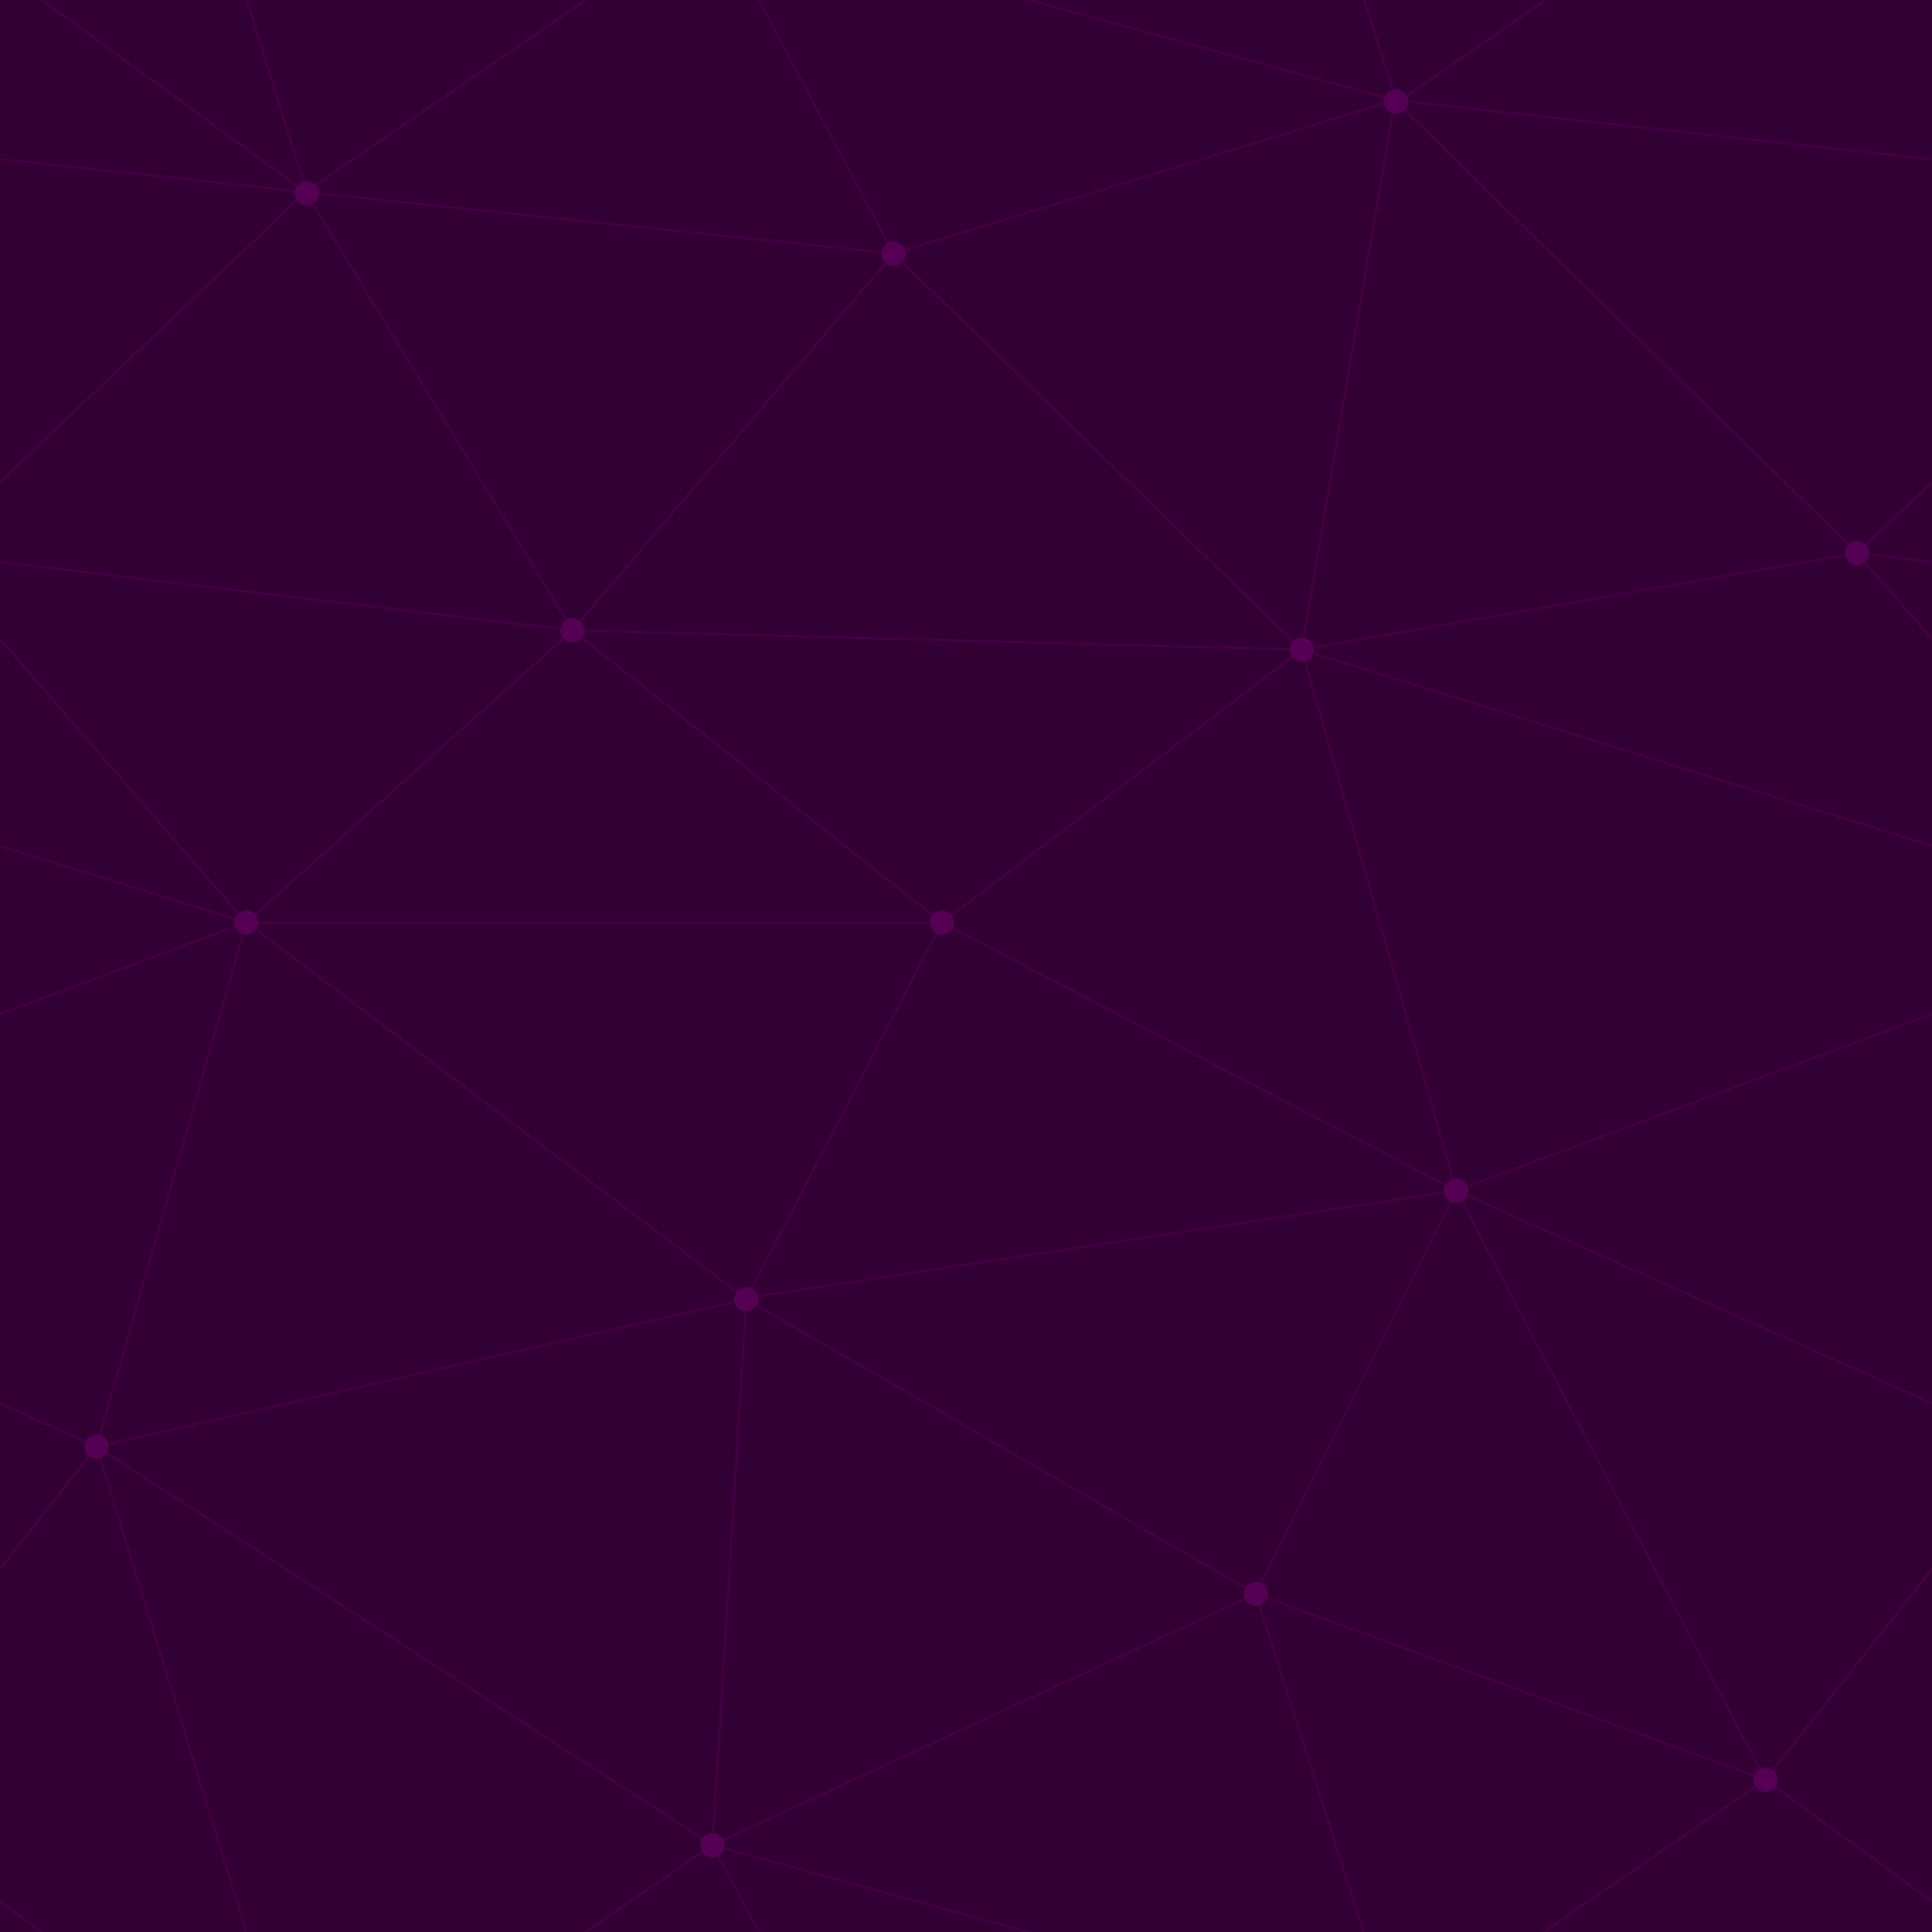
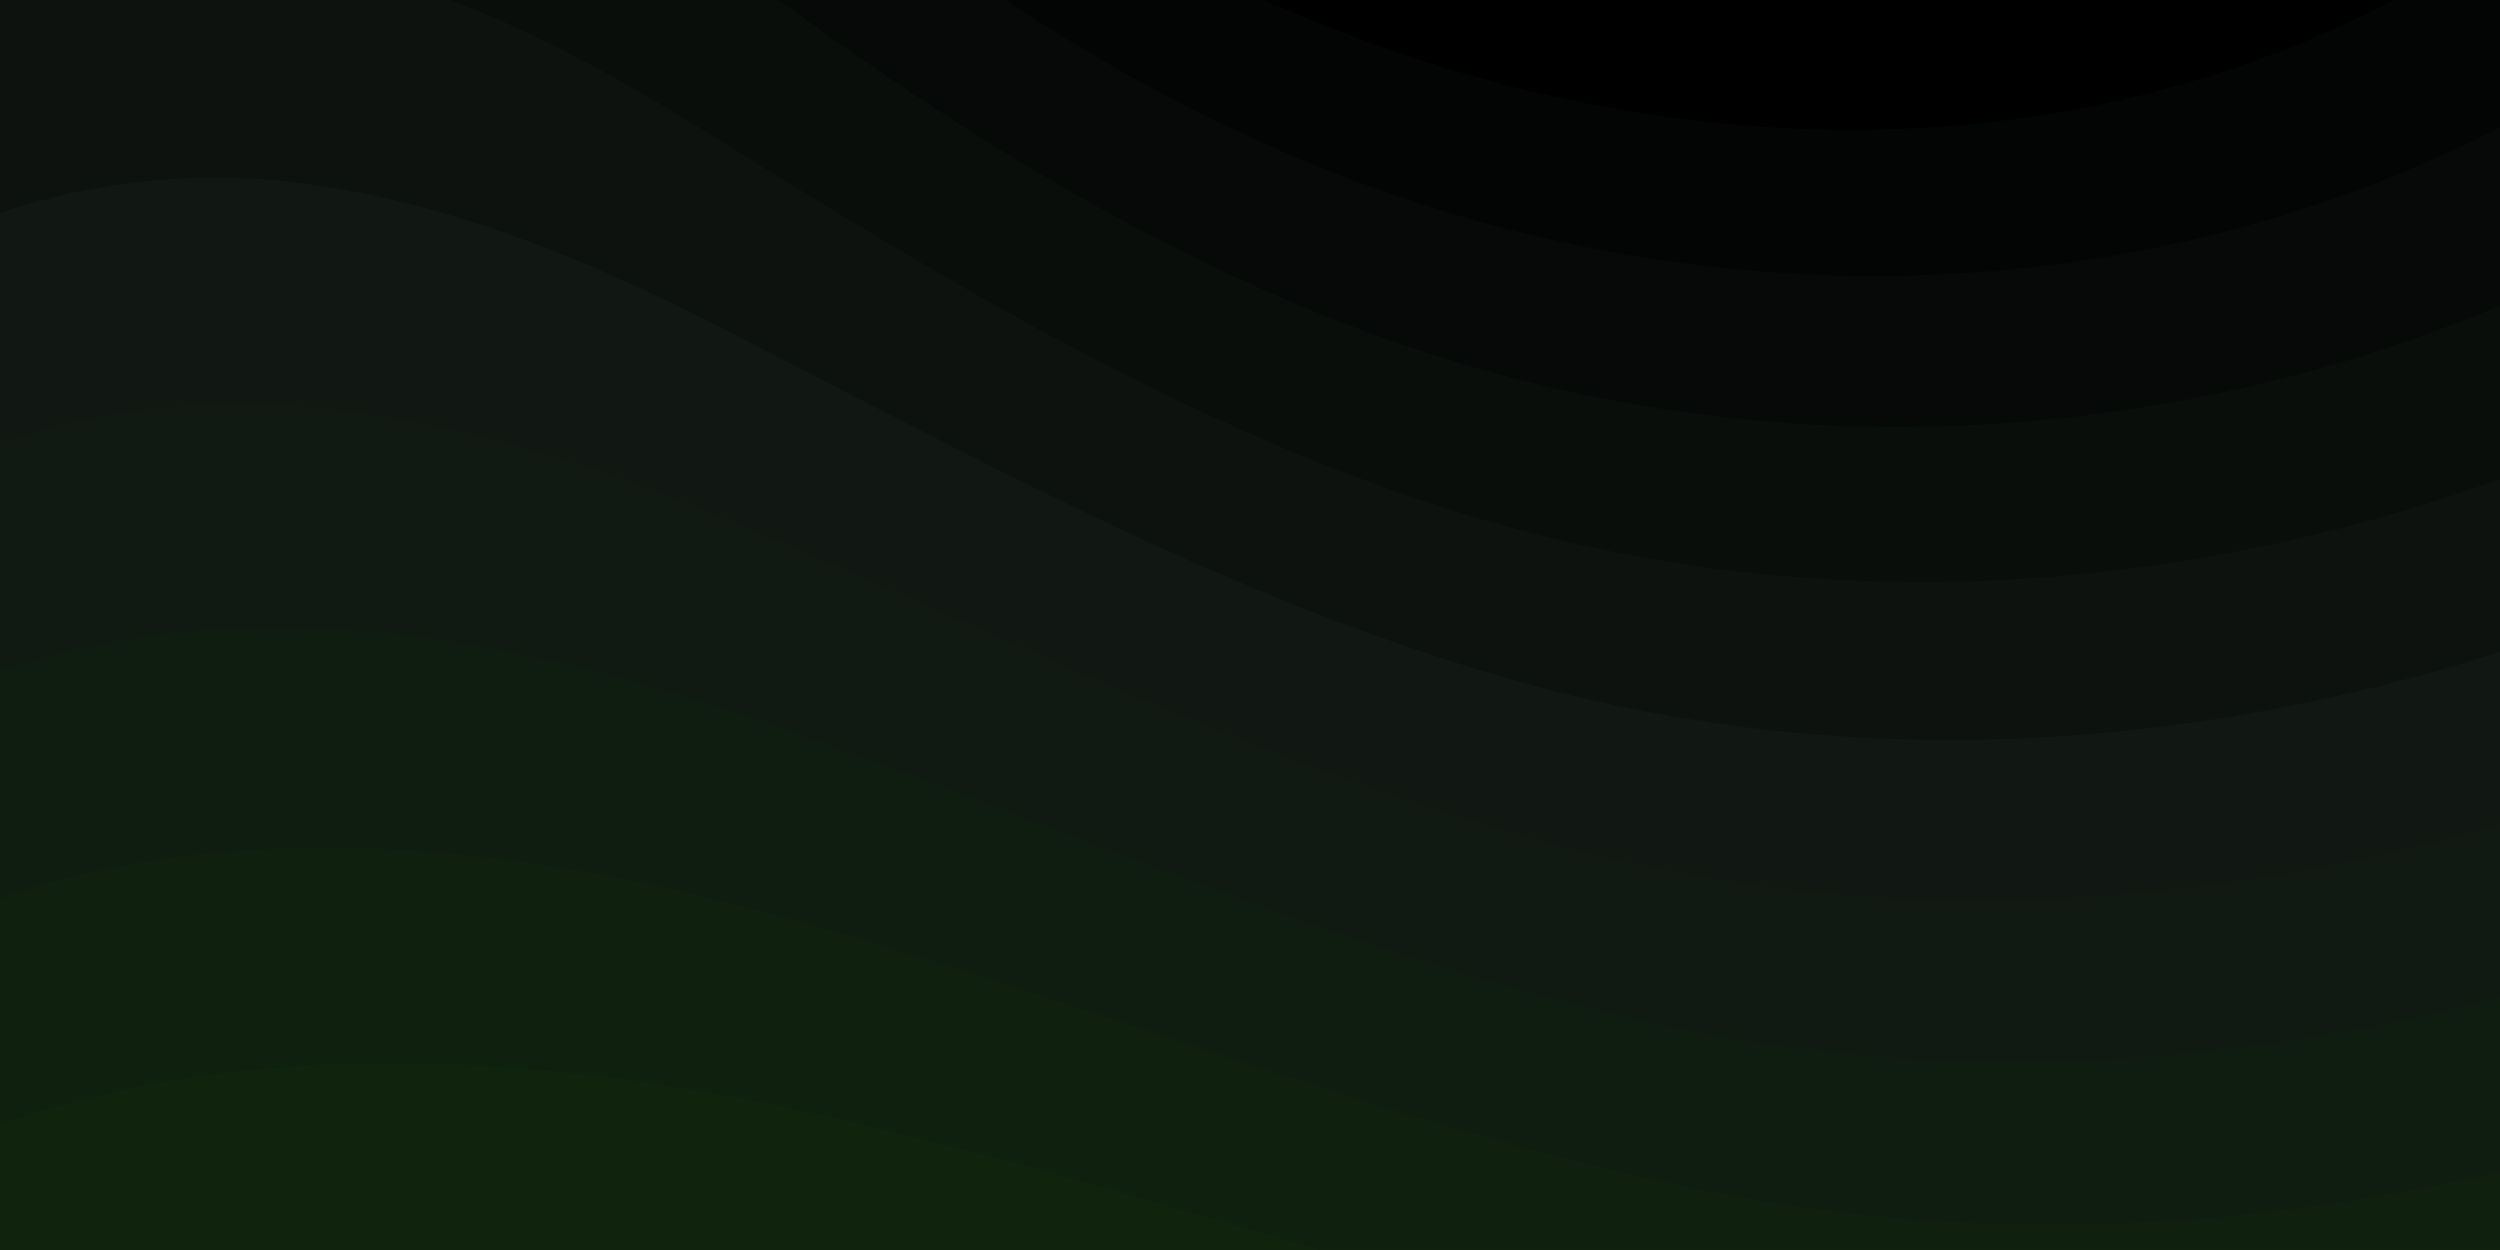
- <svg xmlns="http://www.w3.org/2000/svg" width="400" height="400" viewBox="0 0 800 800">
-   <rect fill="#330033" width="800" height="800" />
-   <g fill="none" stroke="#404" stroke-width="1">
-     <path d="M769 229L1037 260.9M927 880L731 737 520 660 309 538 40 599 295 764 126.5 879.5 40 599-197 493 102 382-31 229 126.5 79.5-69-63" />
-     <path d="M-31 229L237 261 390 382 603 493 308.5 537.5 101.5 381.5M370 905L295 764" />
-     <path d="M520 660L578 842 731 737 840 599 603 493 520 660 295 764 309 538 390 382 539 269 769 229 577.5 41.5 370 105 295 -36 126.5 79.5 237 261 102 382 40 599 -69 737 127 880" />
-     <path d="M520-140L578.5 42.5 731-63M603 493L539 269 237 261 370 105M902 382L539 269M390 382L102 382" />
-     <path d="M-222 42L126.5 79.5 370 105 539 269 577.5 41.5 927 80 769 229 902 382 603 493 731 737M295-36L577.5 41.5M578 842L295 764M40-201L127 80M102 382L-261 269" />
-   </g>
-   <g fill="#505">
-     <circle cx="769" cy="229" r="5" />
-     <circle cx="539" cy="269" r="5" />
-     <circle cx="603" cy="493" r="5" />
-     <circle cx="731" cy="737" r="5" />
-     <circle cx="520" cy="660" r="5" />
-     <circle cx="309" cy="538" r="5" />
-     <circle cx="295" cy="764" r="5" />
-     <circle cx="40" cy="599" r="5" />
-     <circle cx="102" cy="382" r="5" />
-     <circle cx="127" cy="80" r="5" />
-     <circle cx="370" cy="105" r="5" />
-     <circle cx="578" cy="42" r="5" />
-     <circle cx="237" cy="261" r="5" />
-     <circle cx="390" cy="382" r="5" />
+ <svg xmlns="http://www.w3.org/2000/svg" width="100%" height="100%" viewBox="0 0 1600 800">
+   <rect fill="#13280B" width="1600" height="800" />
+   <g fill-opacity="1">
+     <path fill="#10240d" d="M486 705.8c-109.3-21.8-223.4-32.2-335.3-19.4C99.5 692.1 49 703 0 719.8V800h843.8c-115.9-33.2-230.8-68.1-347.6-92.2C492.8 707.1 489.4 706.5 486 705.8z" />
+     <path fill="#0f210e" d="M1600 0H0v719.8c49-16.8 99.5-27.8 150.7-33.5c111.9-12.7 226-2.4 335.3 19.4c3.4 0.7 6.8 1.4 10.2 2c116.8 24 231.7 59 347.6 92.2H1600V0z" />
+     <path fill="#0f1d10" d="M478.4 581c3.2 0.8 6.4 1.7 9.5 2.5c196.2 52.5 388.7 133.5 593.5 176.6c174.2 36.6 349.5 29.2 518.6-10.2V0H0v574.9c52.3-17.6 106.5-27.7 161.1-30.9C268.4 537.4 375.7 554.2 478.4 581z" />
+     <path fill="#101a12" d="M0 0v429.4c55.6-18.4 113.5-27.3 171.4-27.7c102.8-0.8 203.2 22.7 299.3 54.5c3 1 5.9 2 8.9 3c183.6 62 365.7 146.1 562.4 192.1c186.7 43.7 376.3 34.4 557.9-12.6V0H0z" />
+     <path fill="#111713" d="M181.8 259.4c98.2 6 191.9 35.2 281.3 72.1c2.8 1.1 5.5 2.3 8.3 3.4c171 71.6 342.7 158.5 531.3 207.7c198.8 51.8 403.4 40.8 597.3-14.8V0H0v283.2C59 263.6 120.6 255.7 181.8 259.4z" />
+     <path fill="#0e120f" d="M1600 0H0v136.3c62.3-20.9 127.7-27.5 192.2-19.2c93.6 12.1 180.5 47.7 263.3 89.6c2.6 1.3 5.1 2.6 7.7 3.9c158.4 81.1 319.7 170.9 500.3 223.2c210.5 61 430.8 49 636.6-16.6V0z" />
+     <path fill="#0a0e0b" d="M454.9 86.3C600.7 177 751.6 269.3 924.1 325c208.6 67.4 431.3 60.8 637.9-5.3c12.8-4.1 25.4-8.4 38.1-12.9V0H288.1c56 21.3 108.7 50.6 159.7 82C450.2 83.4 452.5 84.9 454.9 86.3z" />
+     <path fill="#070908" d="M1600 0H498c118.1 85.8 243.5 164.5 386.8 216.2c191.8 69.2 400 74.7 595 21.1c40.8-11.2 81.1-25.2 120.3-41.7V0z" />
+     <path fill="#030504" d="M1397.5 154.8c47.2-10.6 93.6-25.3 138.6-43.8c21.7-8.9 43-18.8 63.9-29.5V0H643.4c62.9 41.7 129.7 78.2 202.1 107.4C1020.4 178.1 1214.2 196.1 1397.5 154.8z" />
+     <path fill="#000000" d="M1315.3 72.4c75.3-12.6 148.9-37.1 216.8-72.4h-723C966.8 71 1144.7 101 1315.3 72.4z" />
  </g>
</svg>
